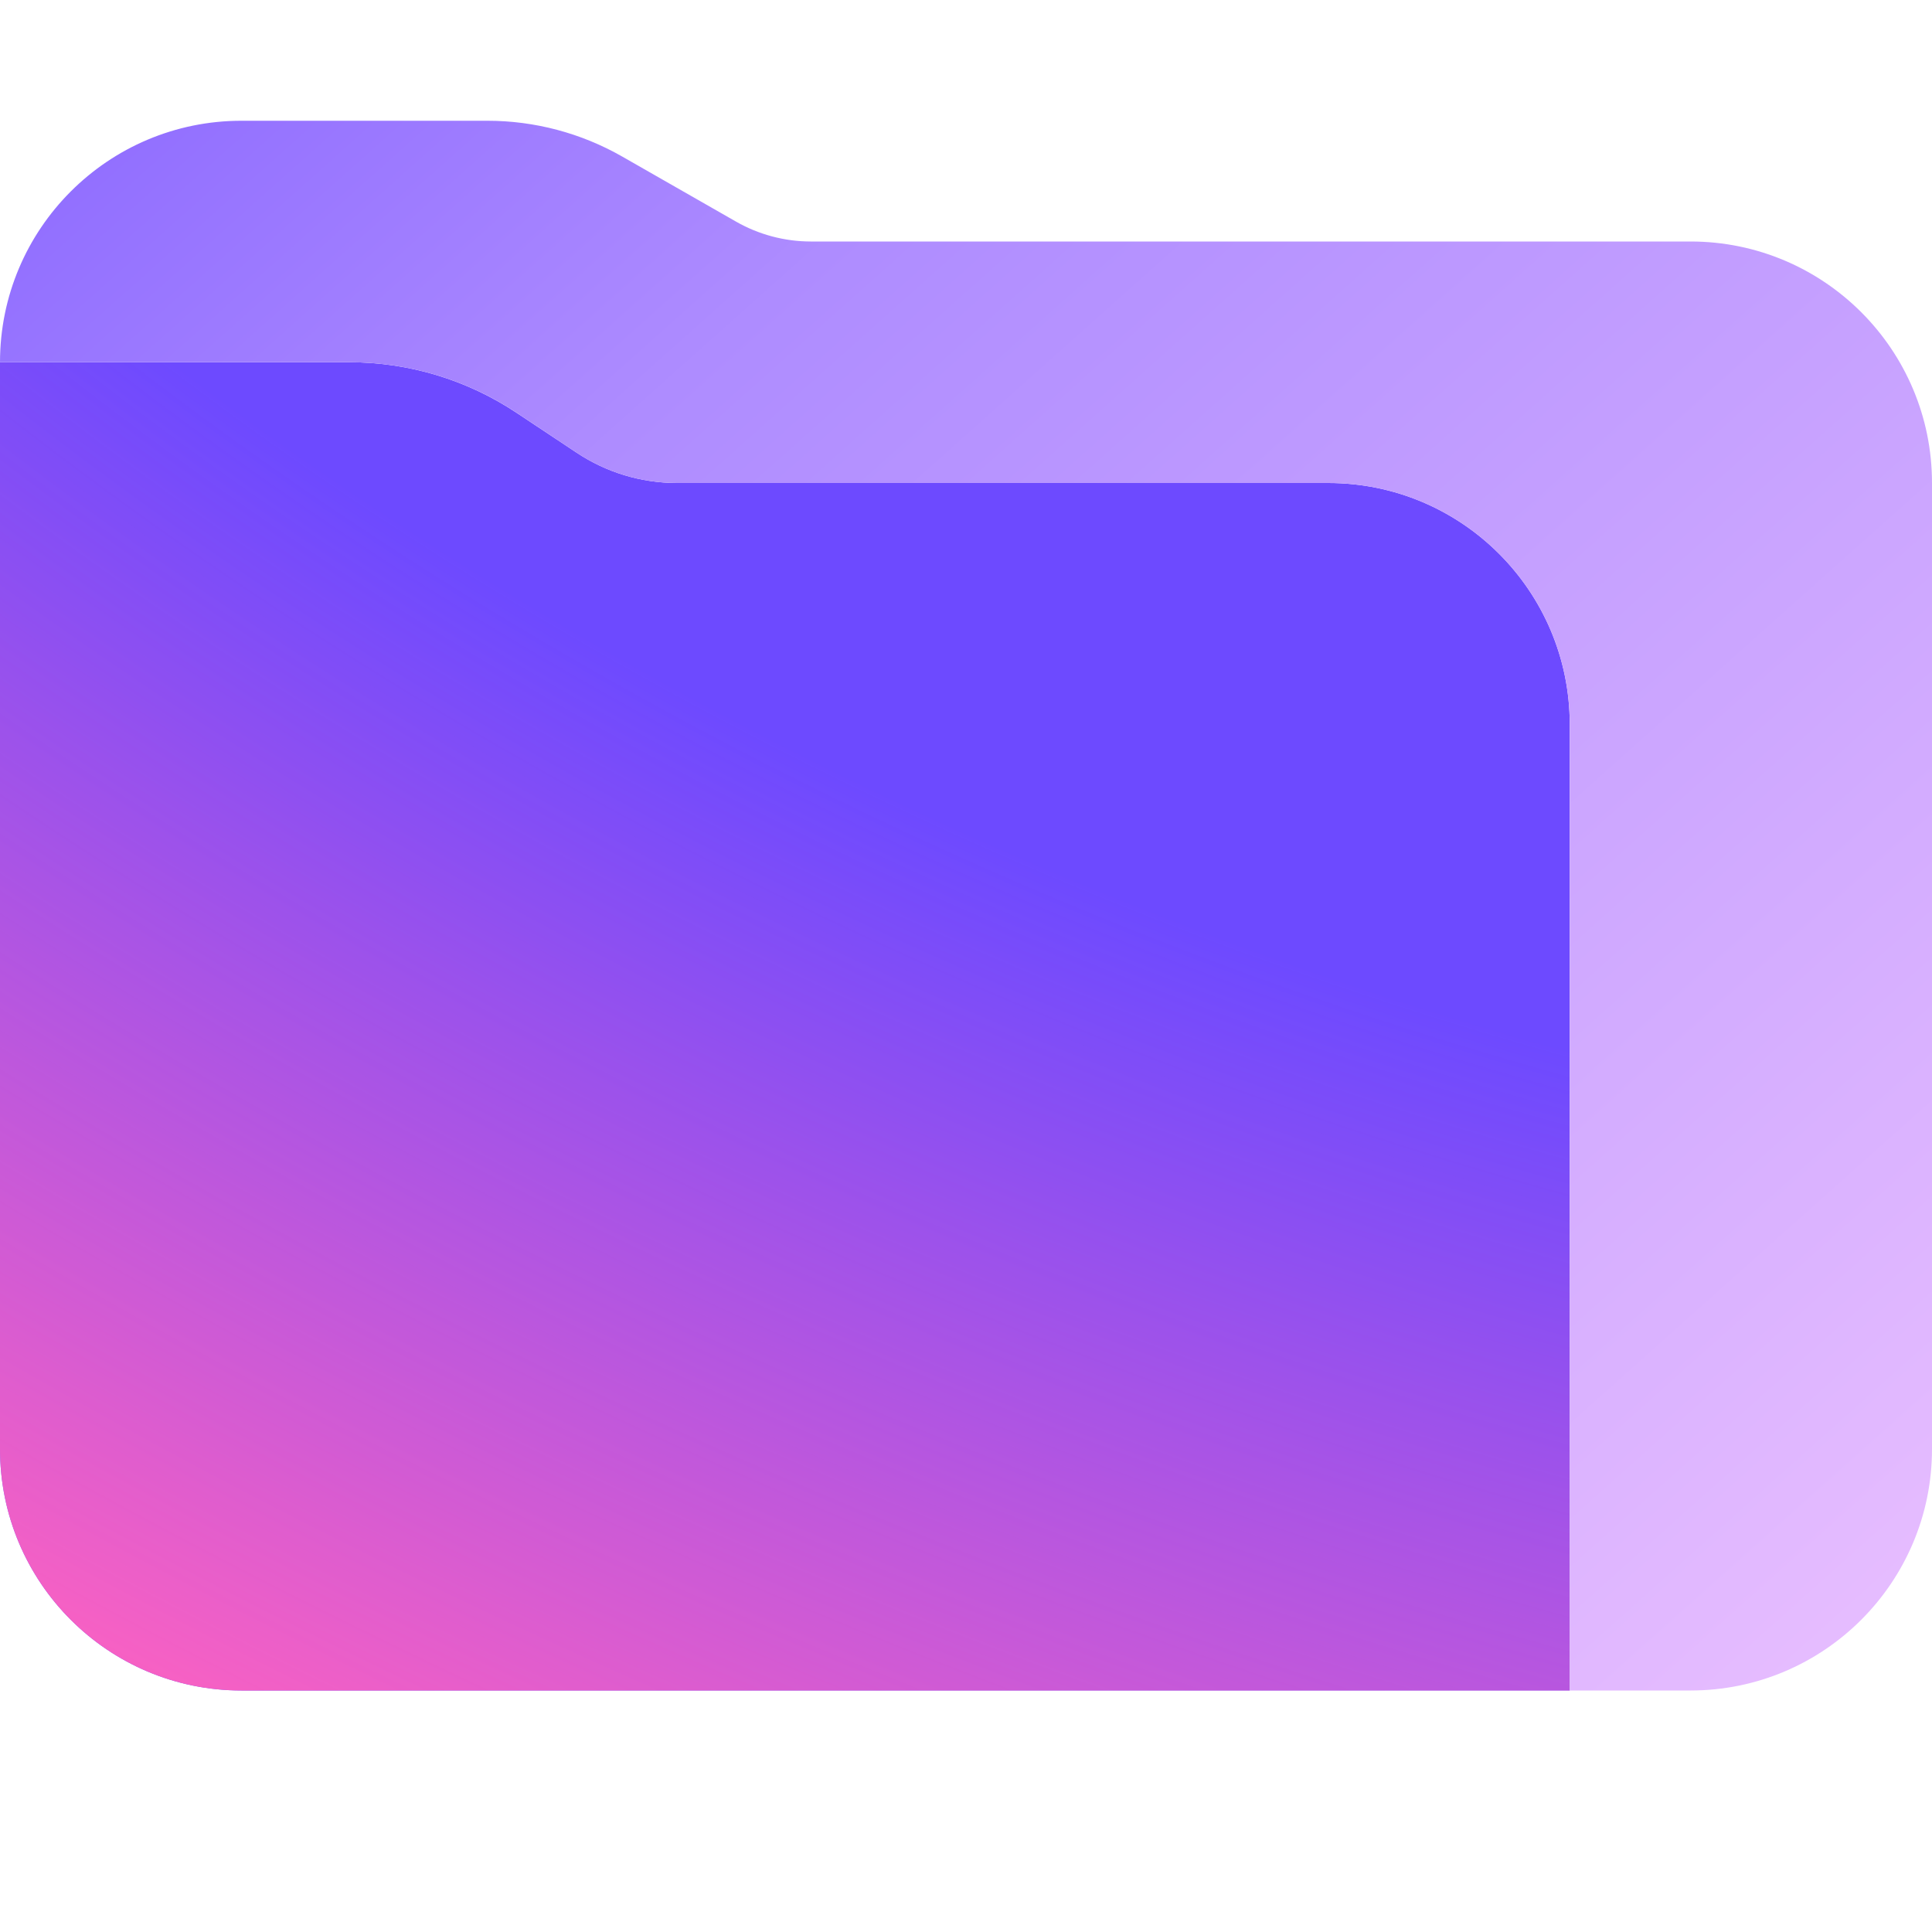
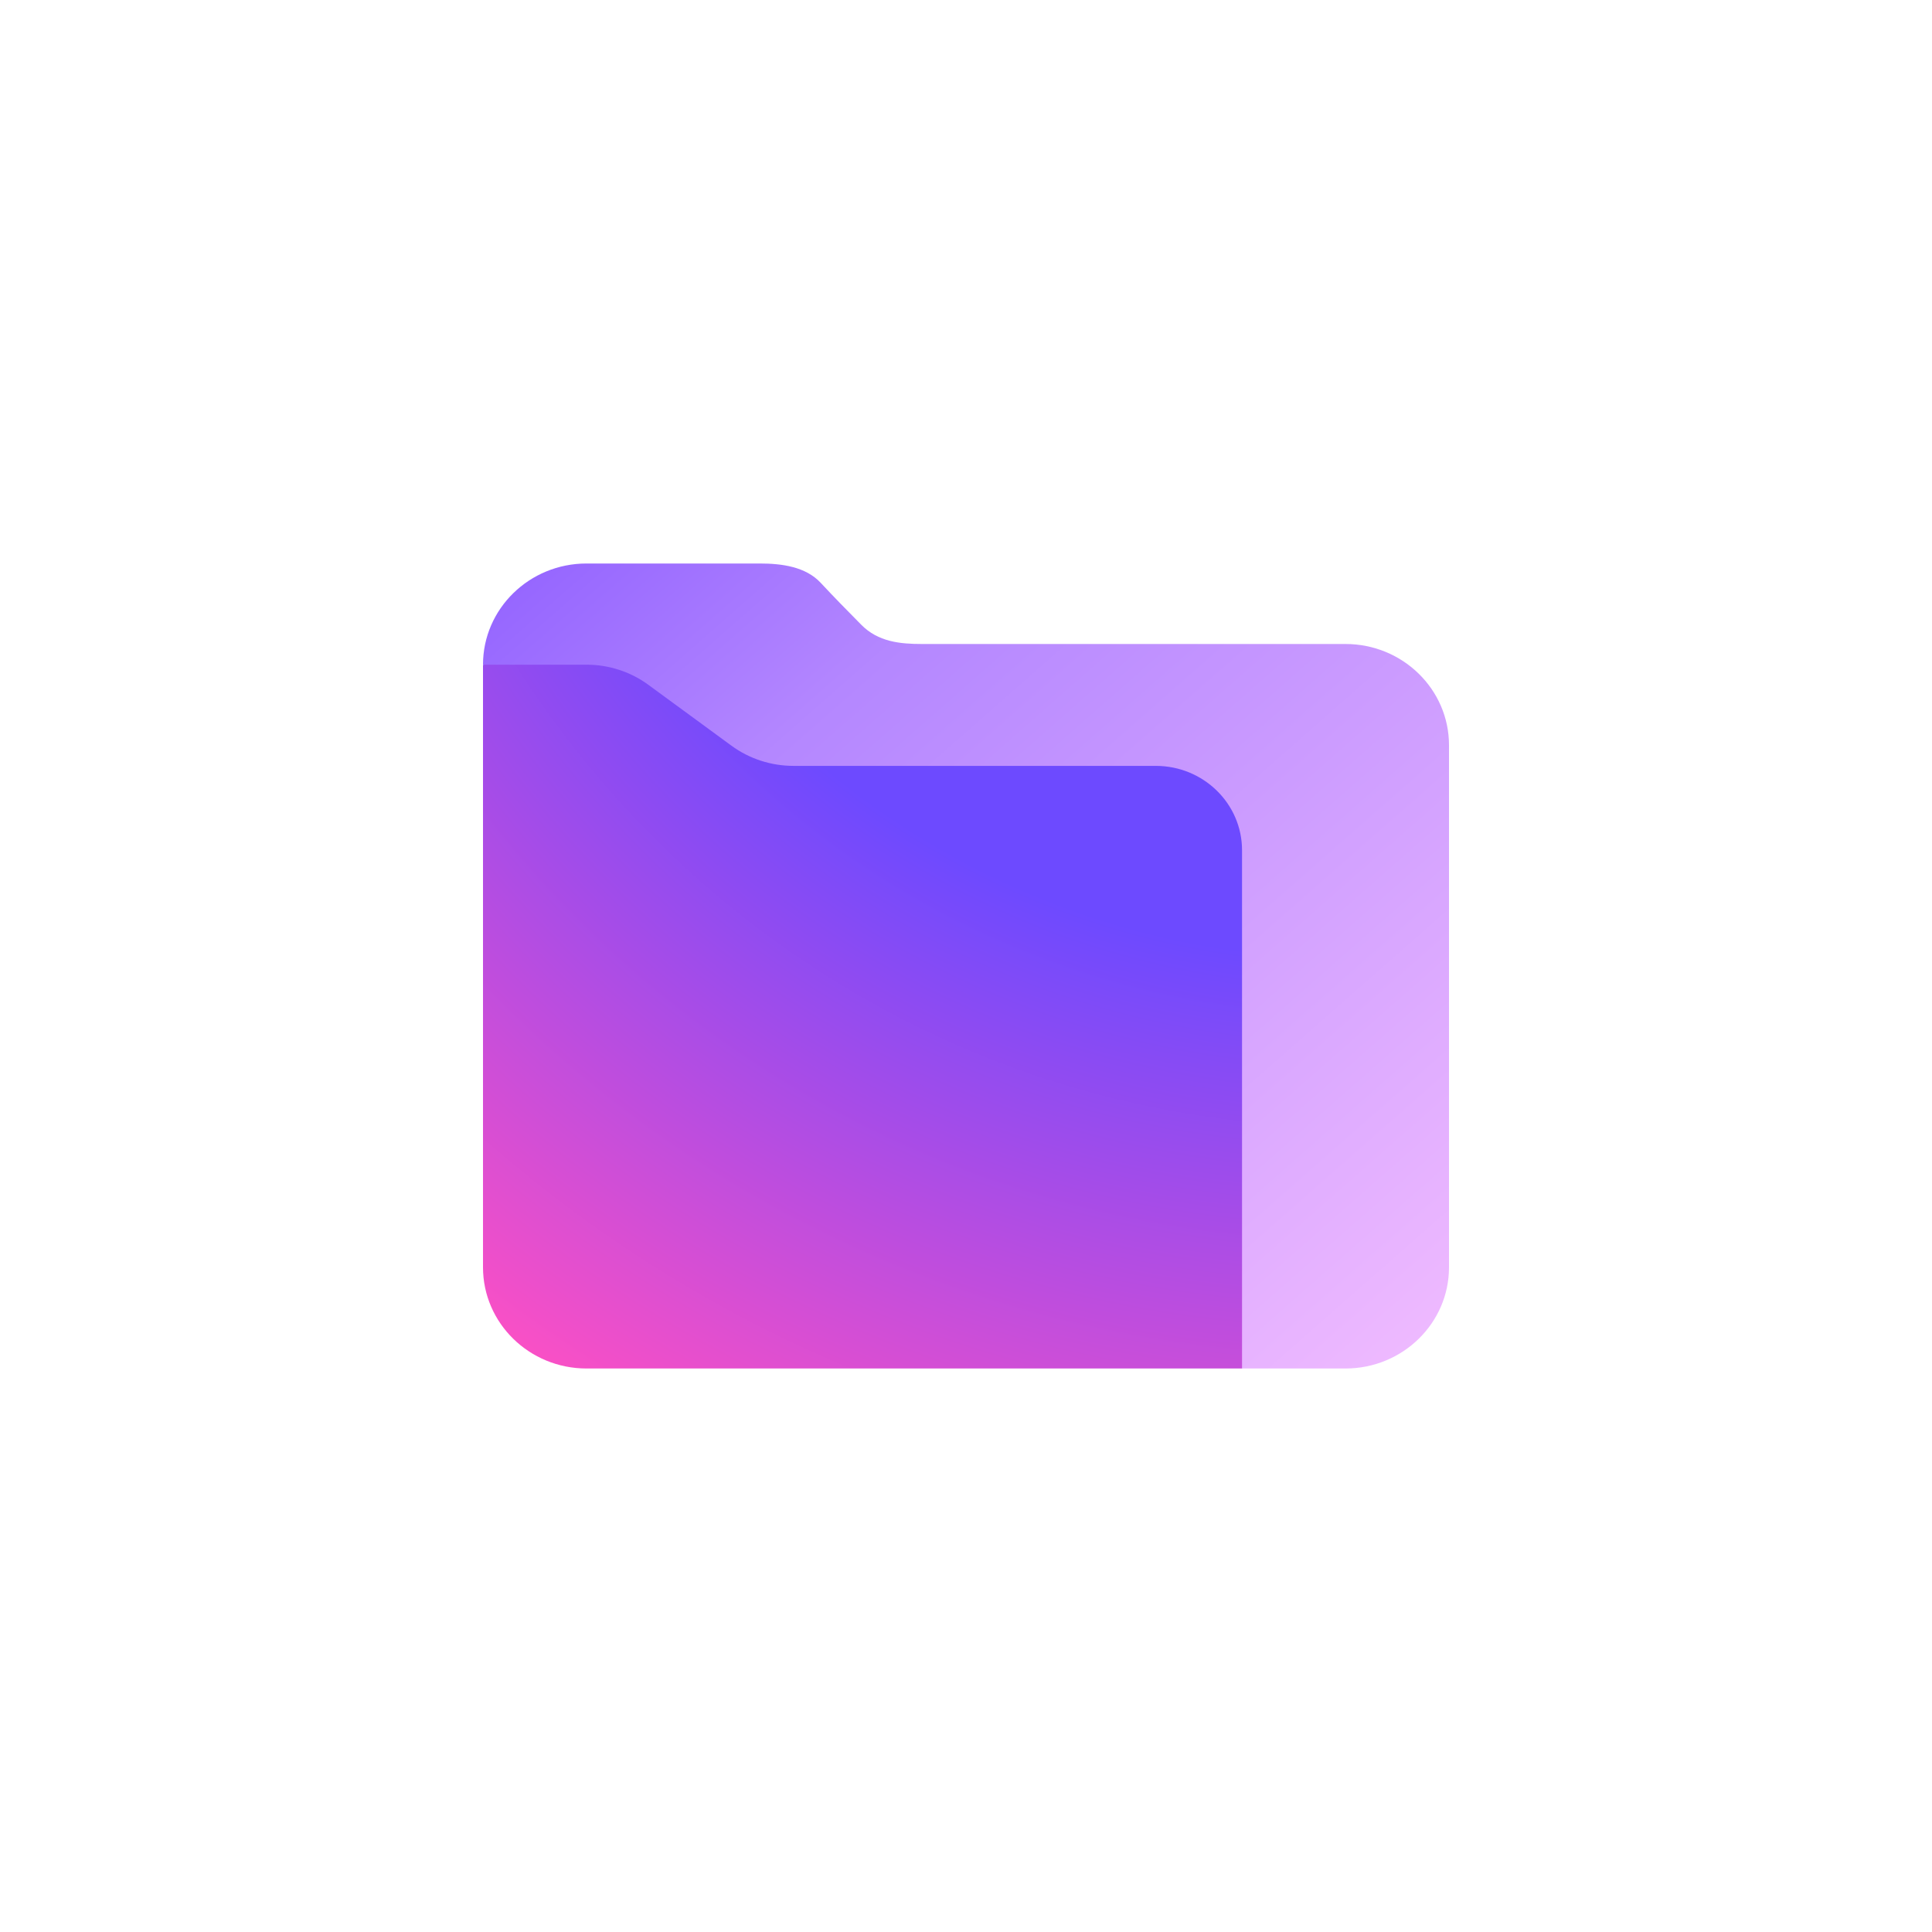
- <svg xmlns="http://www.w3.org/2000/svg" width="16" height="16" fill="none" viewBox="0 0 16 16">
-   <path fill="url(#a)" fill-rule="evenodd" d="M0 3v9a2 2 0 0 0 2 2h11V6a2 2 0 0 0-2-2H5.606a1.5 1.5 0 0 1-.832-.252L4.28 3.42A2.5 2.5 0 0 0 2.894 3H0Z" clip-rule="evenodd" />
-   <path fill="url(#b)" fill-rule="evenodd" d="M0 3v9a2 2 0 0 0 2 2h11V6a2 2 0 0 0-2-2H5.606a1.5 1.5 0 0 1-.832-.252L4.28 3.42A2.5 2.5 0 0 0 2.894 3H0Z" clip-rule="evenodd" />
-   <path fill="url(#c)" fill-rule="evenodd" d="M2 1a2 2 0 0 0-2 2h2.894a2.5 2.5 0 0 1 1.387.42l.493.328A1.5 1.5 0 0 0 5.606 4H11a2 2 0 0 1 2 2v8h1a2 2 0 0 0 2-2V4a2 2 0 0 0-2-2H6.715a1.25 1.25 0 0 1-.62-.165l-.943-.539A2.25 2.25 0 0 0 4.035 1H2Z" clip-rule="evenodd" />
+ <svg xmlns="http://www.w3.org/2000/svg" width="24" height="24" viewBox="0 0 24 24" fill="none">
+   <path d="M6 8.26L7.714 7.662L10.714 9.338H15.857L15.857 16.581L15.429 17H7.286C6.576 17 6 16.437 6 15.743L6 8.26Z" fill="url(#paint0_radial_13875_14093)" />
+   <path fill-rule="evenodd" clip-rule="evenodd" d="M10.698 7.76C10.908 7.974 11.182 8 11.454 8L16.714 8C17.424 8 18 8.563 18 9.257L18 15.743C18 16.437 17.424 17 16.714 17H15.429L15.429 10.562C15.429 9.983 14.949 9.514 14.357 9.514H9.857C9.579 9.514 9.308 9.426 9.086 9.263L8.057 8.509C7.835 8.345 7.564 8.257 7.286 8.257L6 8.257C6 7.563 6.576 7 7.286 7H9.439C9.711 7 10.008 7.039 10.195 7.24C10.383 7.441 10.492 7.551 10.698 7.76Z" fill="url(#paint1_linear_13875_14093)" />
  <defs>
-     <linearGradient id="a" x1="8.011" x2="9.207" y1="-5.58" y2="11.556" gradientUnits="userSpaceOnUse">
-       <stop offset=".989" stop-color="#6D4AFF" />
+     <radialGradient id="paint0_radial_13875_14093" cx="0" cy="0" r="1" gradientUnits="userSpaceOnUse" gradientTransform="translate(16.6828 1.31187) scale(18.3933 19.0095)">
+       <stop offset="0.556" stop-color="#6D4AFF" />
+       <stop offset="1" stop-color="#FF50C3" />
+     </radialGradient>
+     <linearGradient id="paint1_linear_13875_14093" x1="5.842" y1="2.19" x2="20.287" y2="18.612" gradientUnits="userSpaceOnUse">
+       <stop stop-color="#7341FF" />
+       <stop offset="0.359" stop-color="#B487FF" />
+       <stop offset="1" stop-color="#FFC8FF" />
    </linearGradient>
-     <linearGradient id="c" x1="-5.379" x2="14.219" y1="-1.167" y2="20.769" gradientUnits="userSpaceOnUse">
-       <stop stop-color="#6D4AFF" />
-       <stop offset=".359" stop-color="#AE8CFF" />
-       <stop offset="1" stop-color="#F8CCFF" />
-     </linearGradient>
-     <radialGradient id="b" cx="0" cy="0" r="1" gradientTransform="matrix(-10.14204 20.34623 -32.01015 -15.95619 13.13 -4.699)" gradientUnits="userSpaceOnUse">
-       <stop offset=".556" stop-color="#FF62C0" stop-opacity="0" />
-       <stop offset=".994" stop-color="#FF62C0" />
-     </radialGradient>
  </defs>
</svg>
